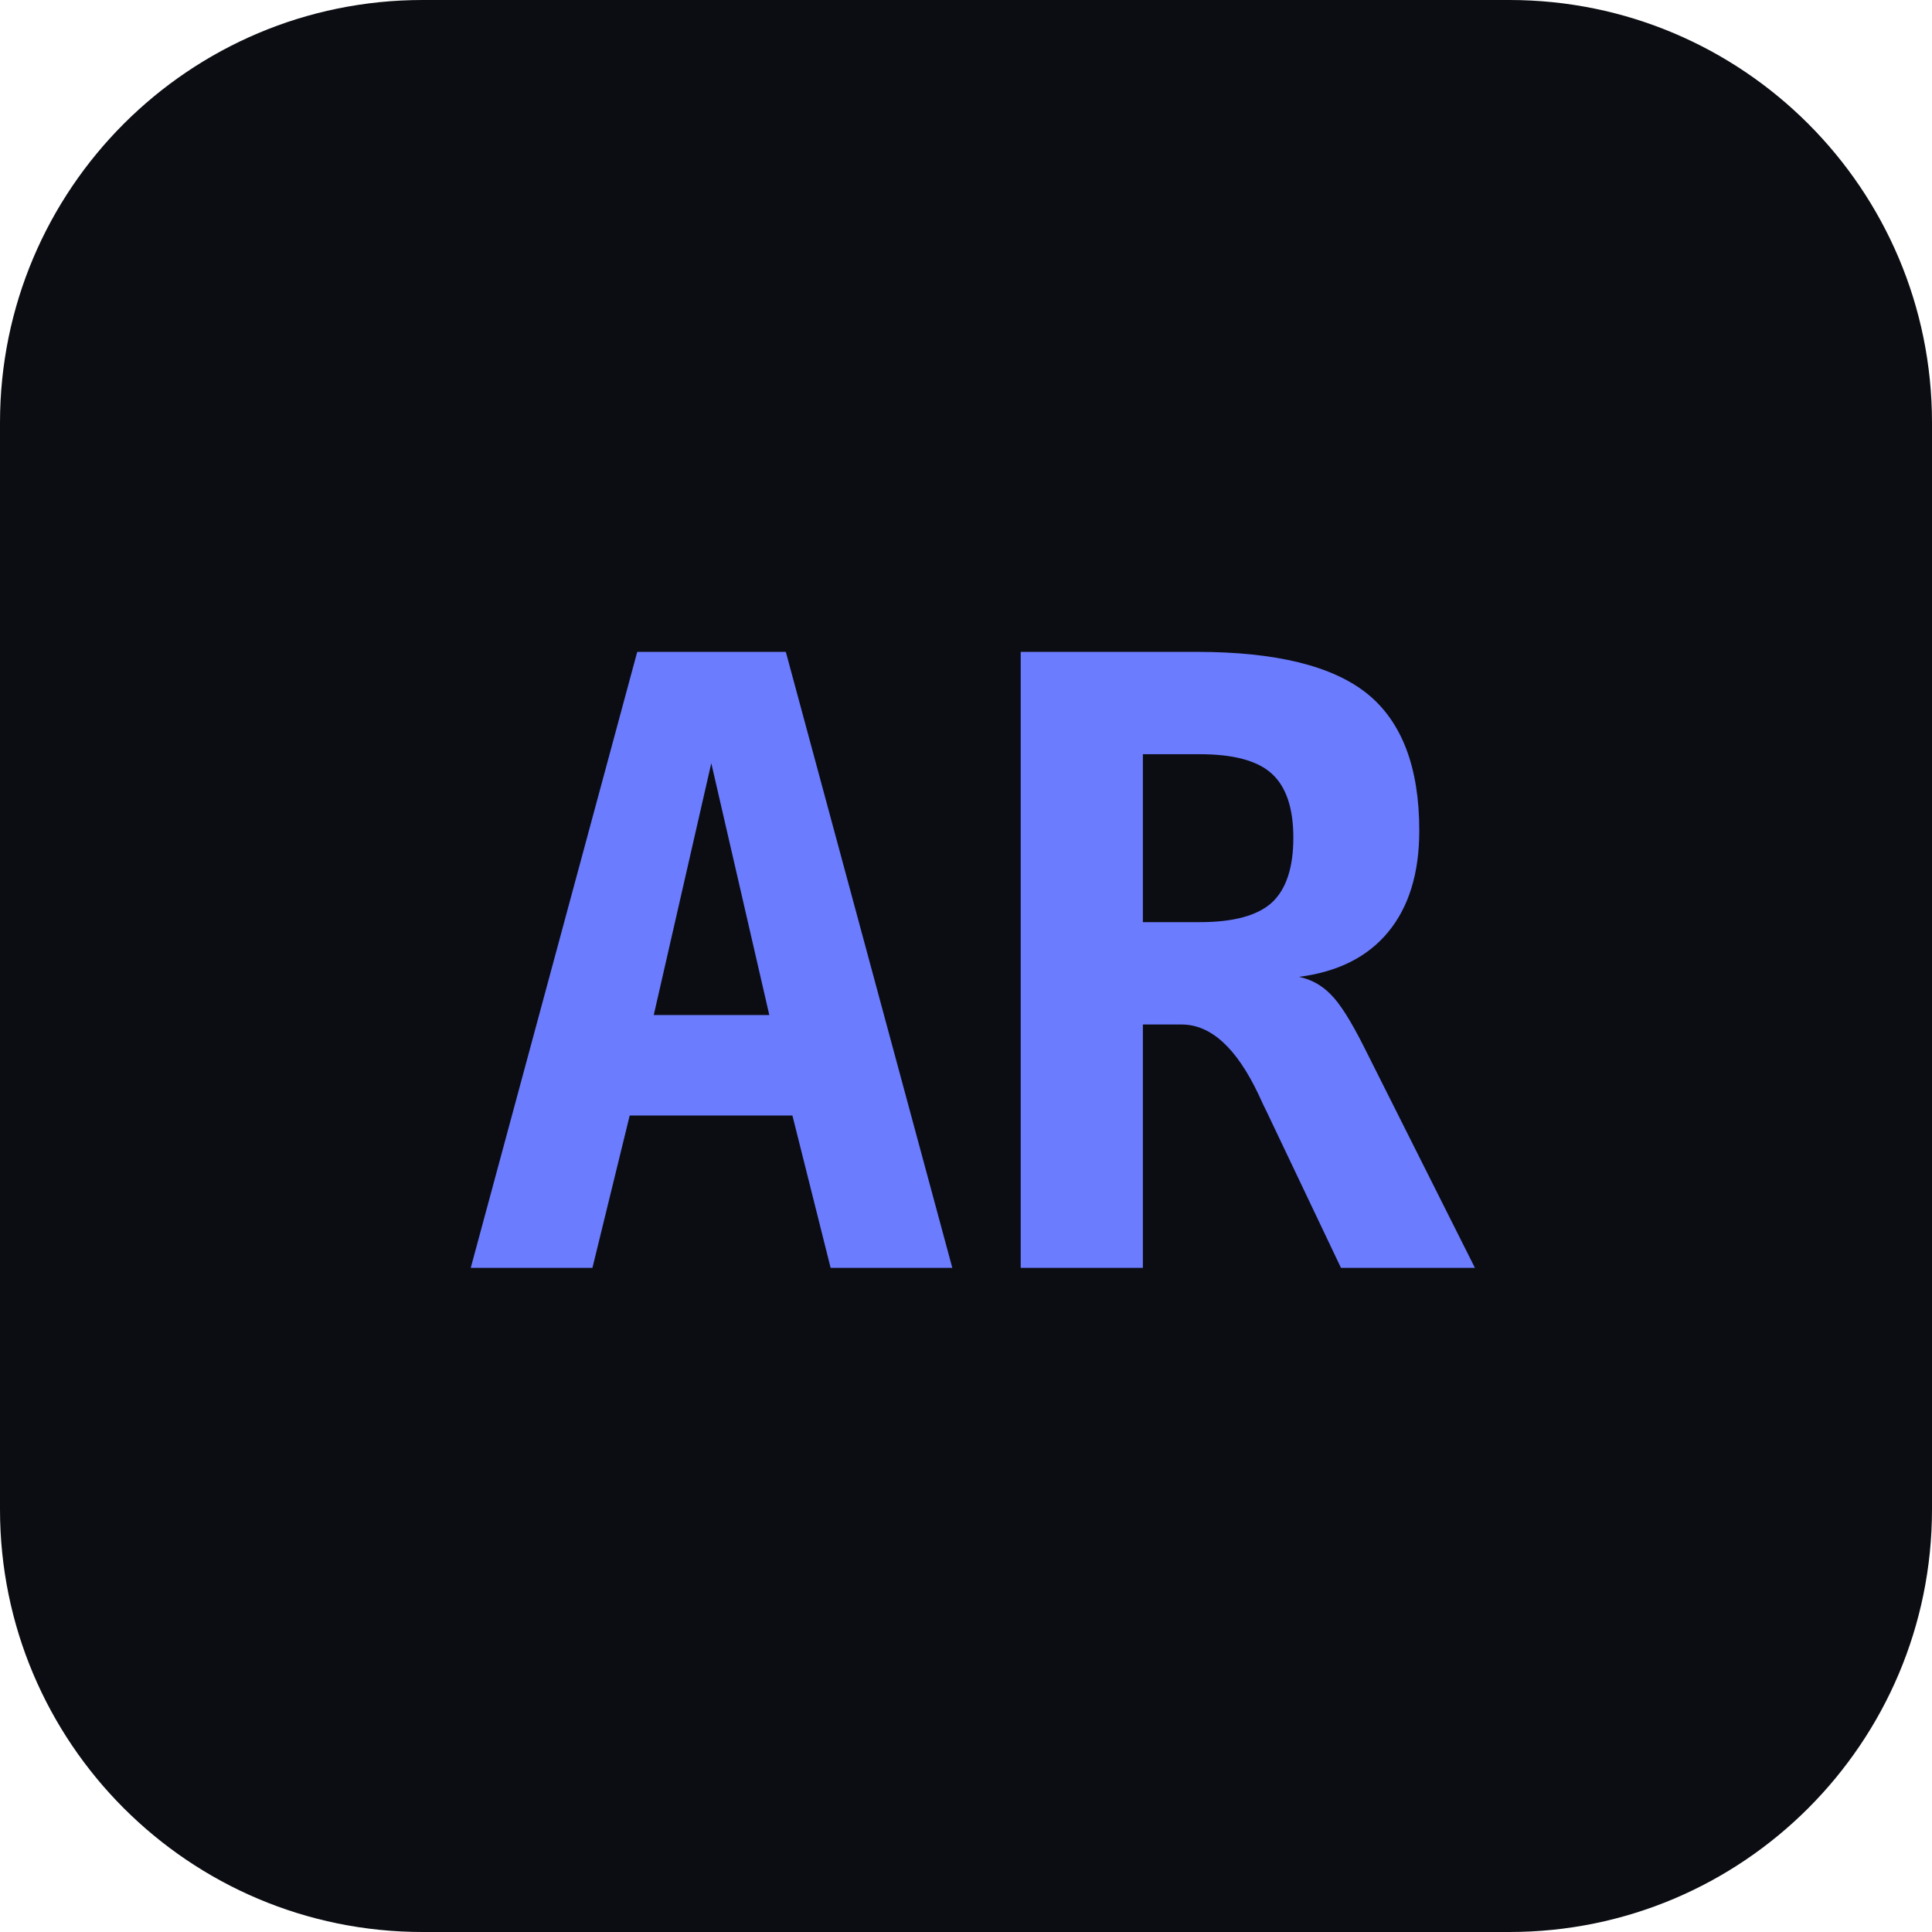
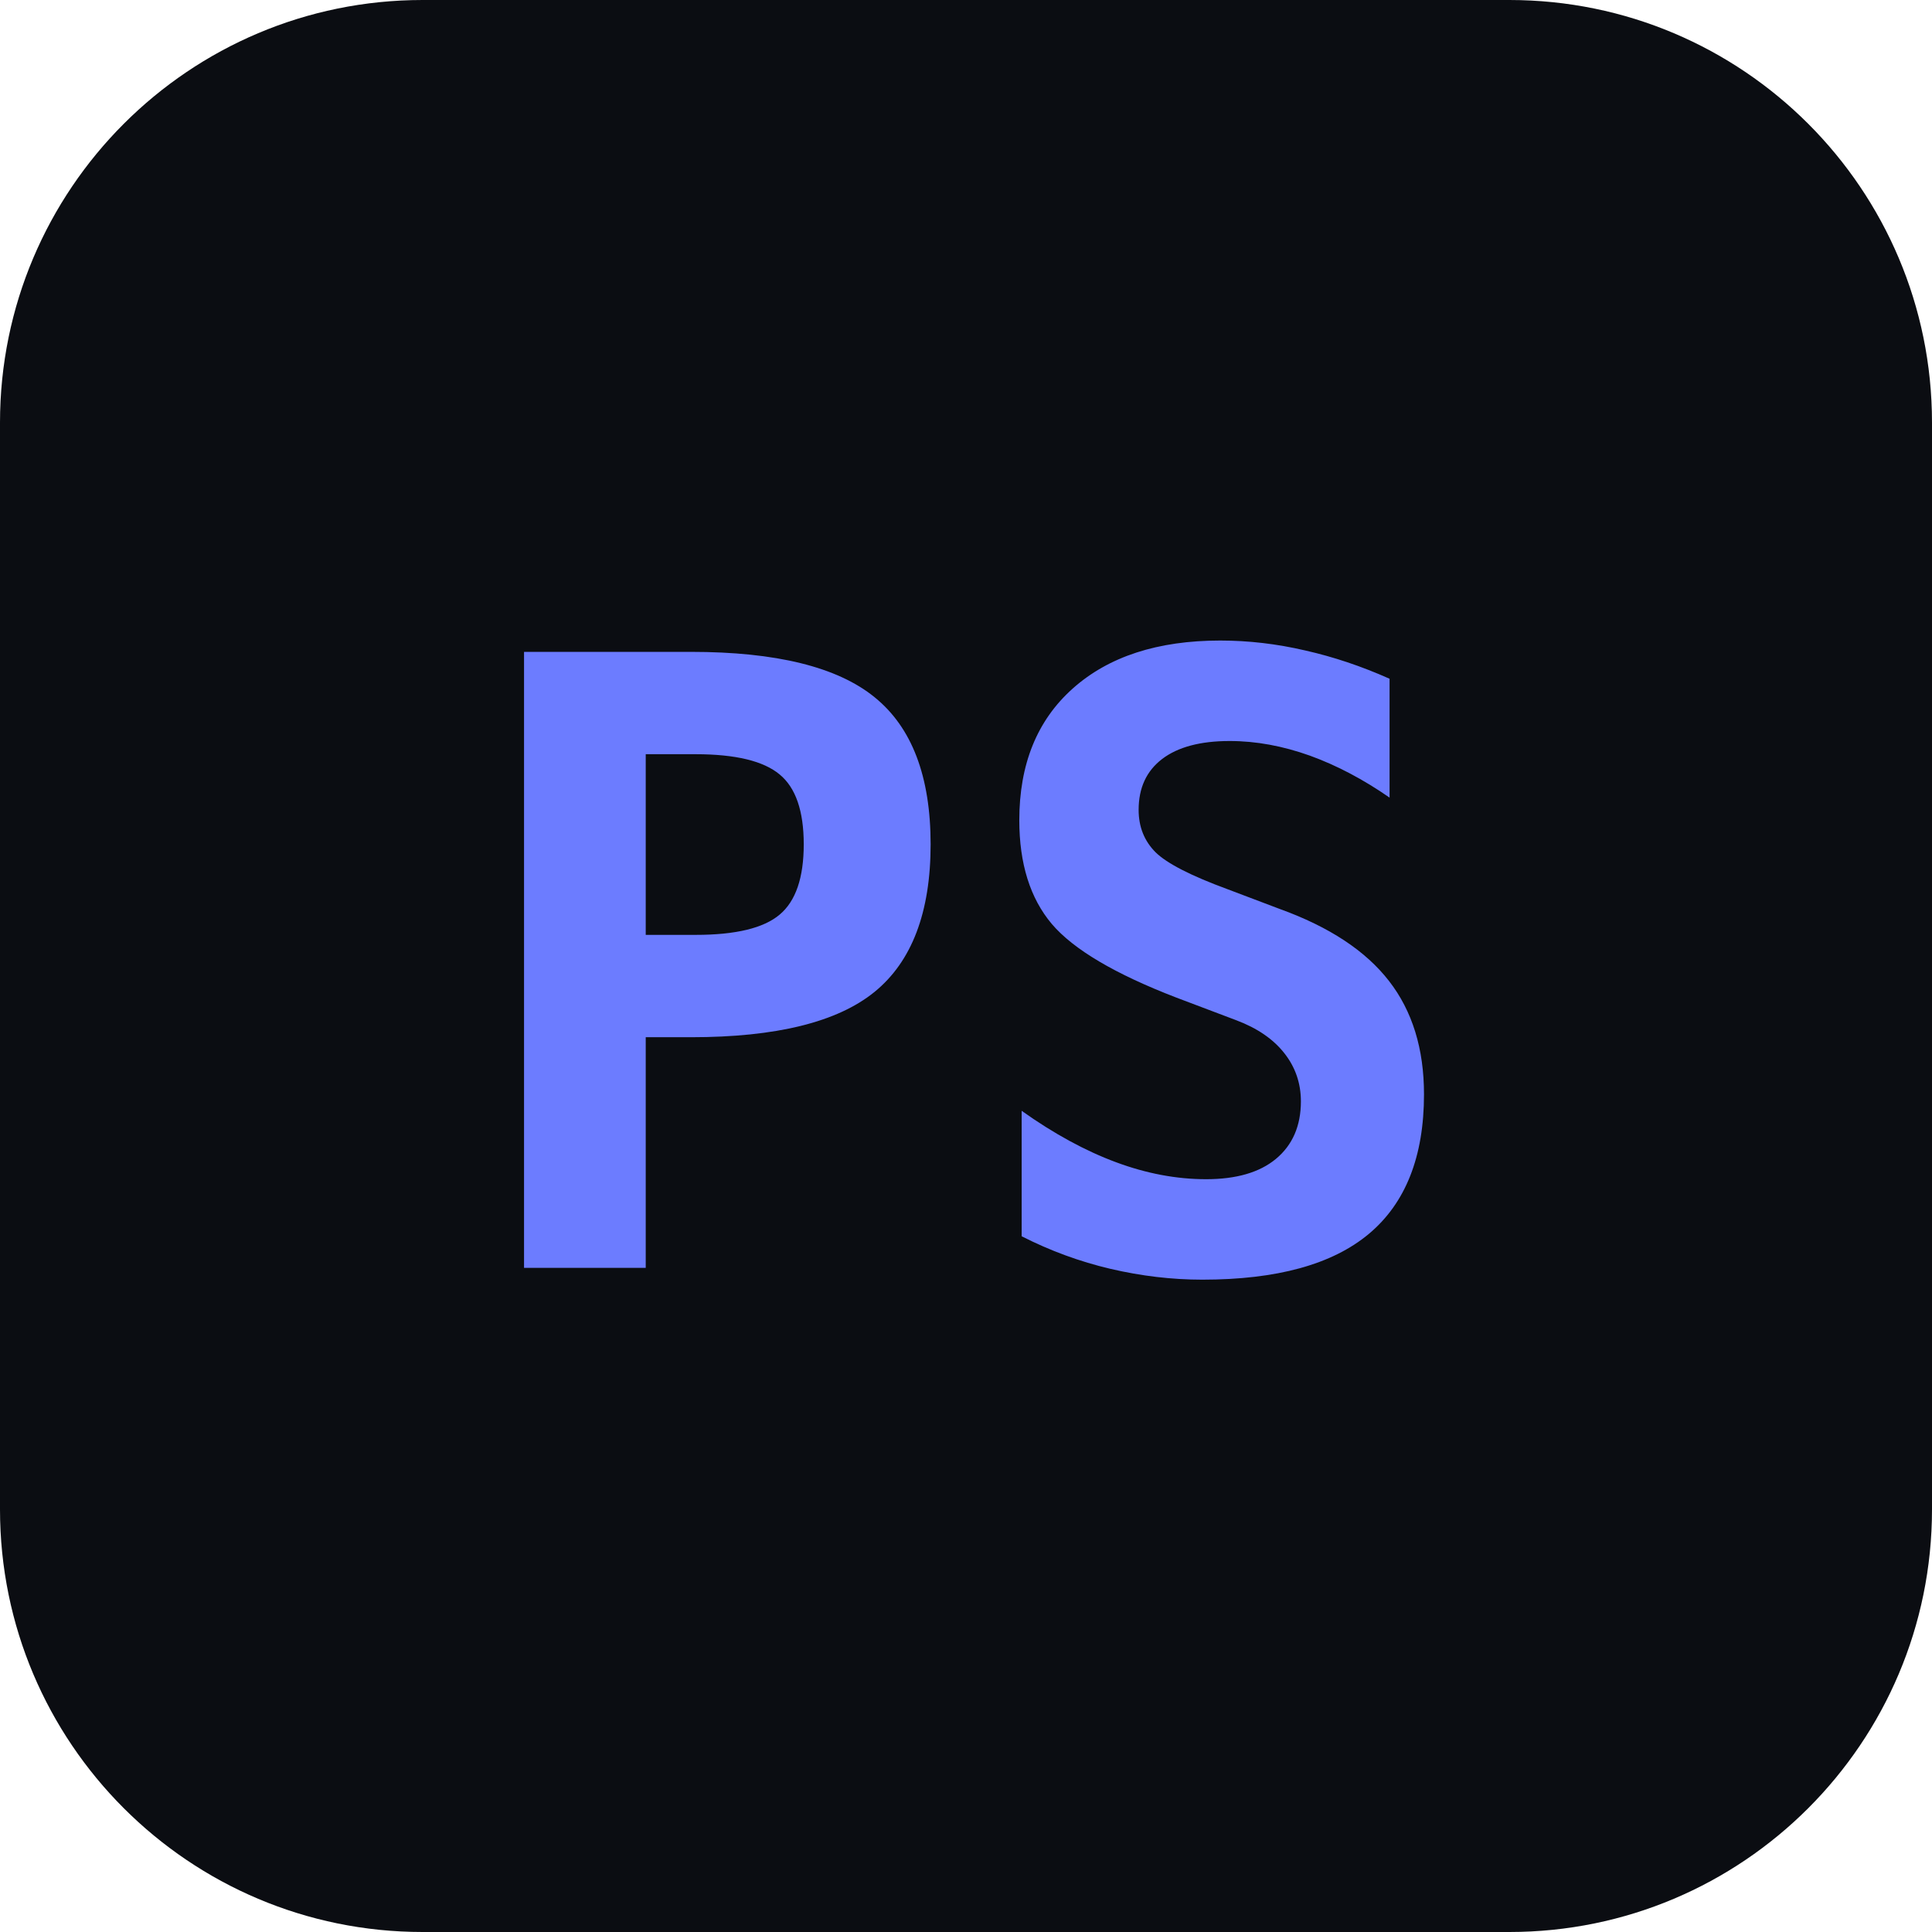
<svg xmlns="http://www.w3.org/2000/svg" viewBox="0 0 64 64">
  <rect width="64" height="64" rx="14" fill="#0B0D12" />
-   <text x="32" y="42" font-family="ui-monospace, Menlo, Consolas, monospace" font-weight="700" font-size="28" fill="#6C7CFF" text-anchor="middle">AR</text>
+   <text x="32" y="42" font-family="ui-monospace, Menlo, Consolas, monospace" font-weight="700" font-size="28" fill="#6C7CFF" text-anchor="middle">PS</text>
</svg>
